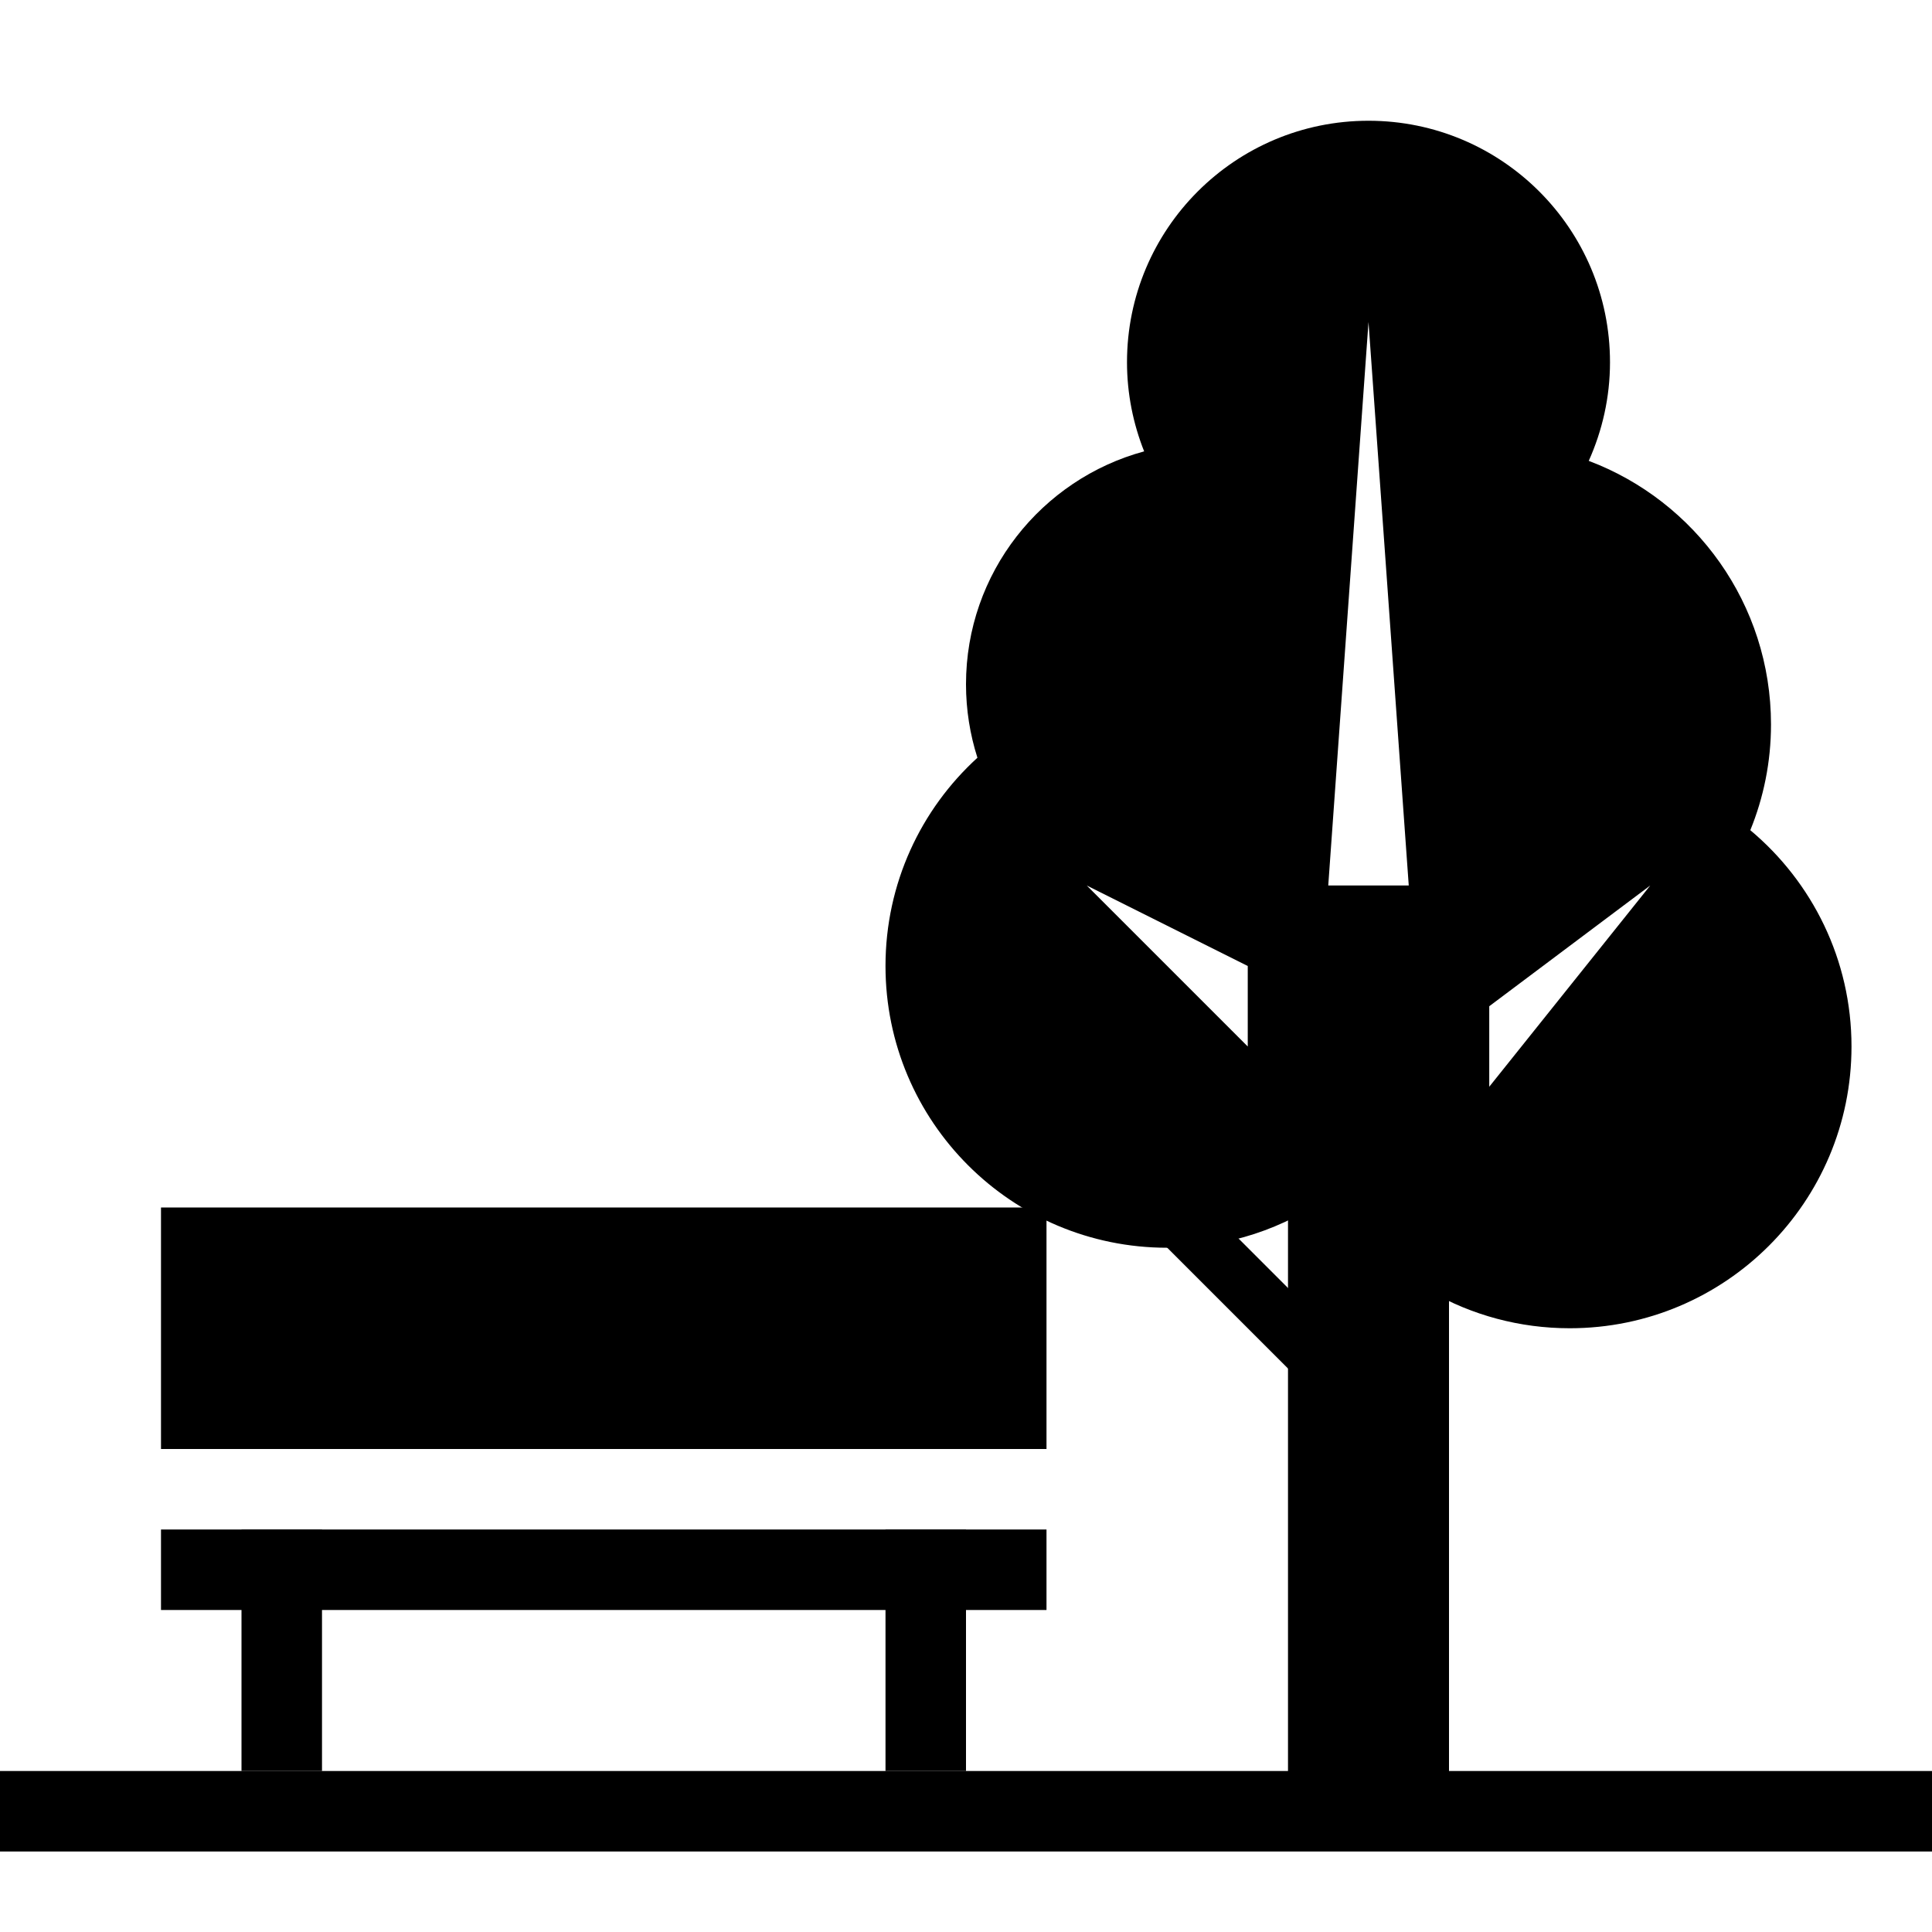
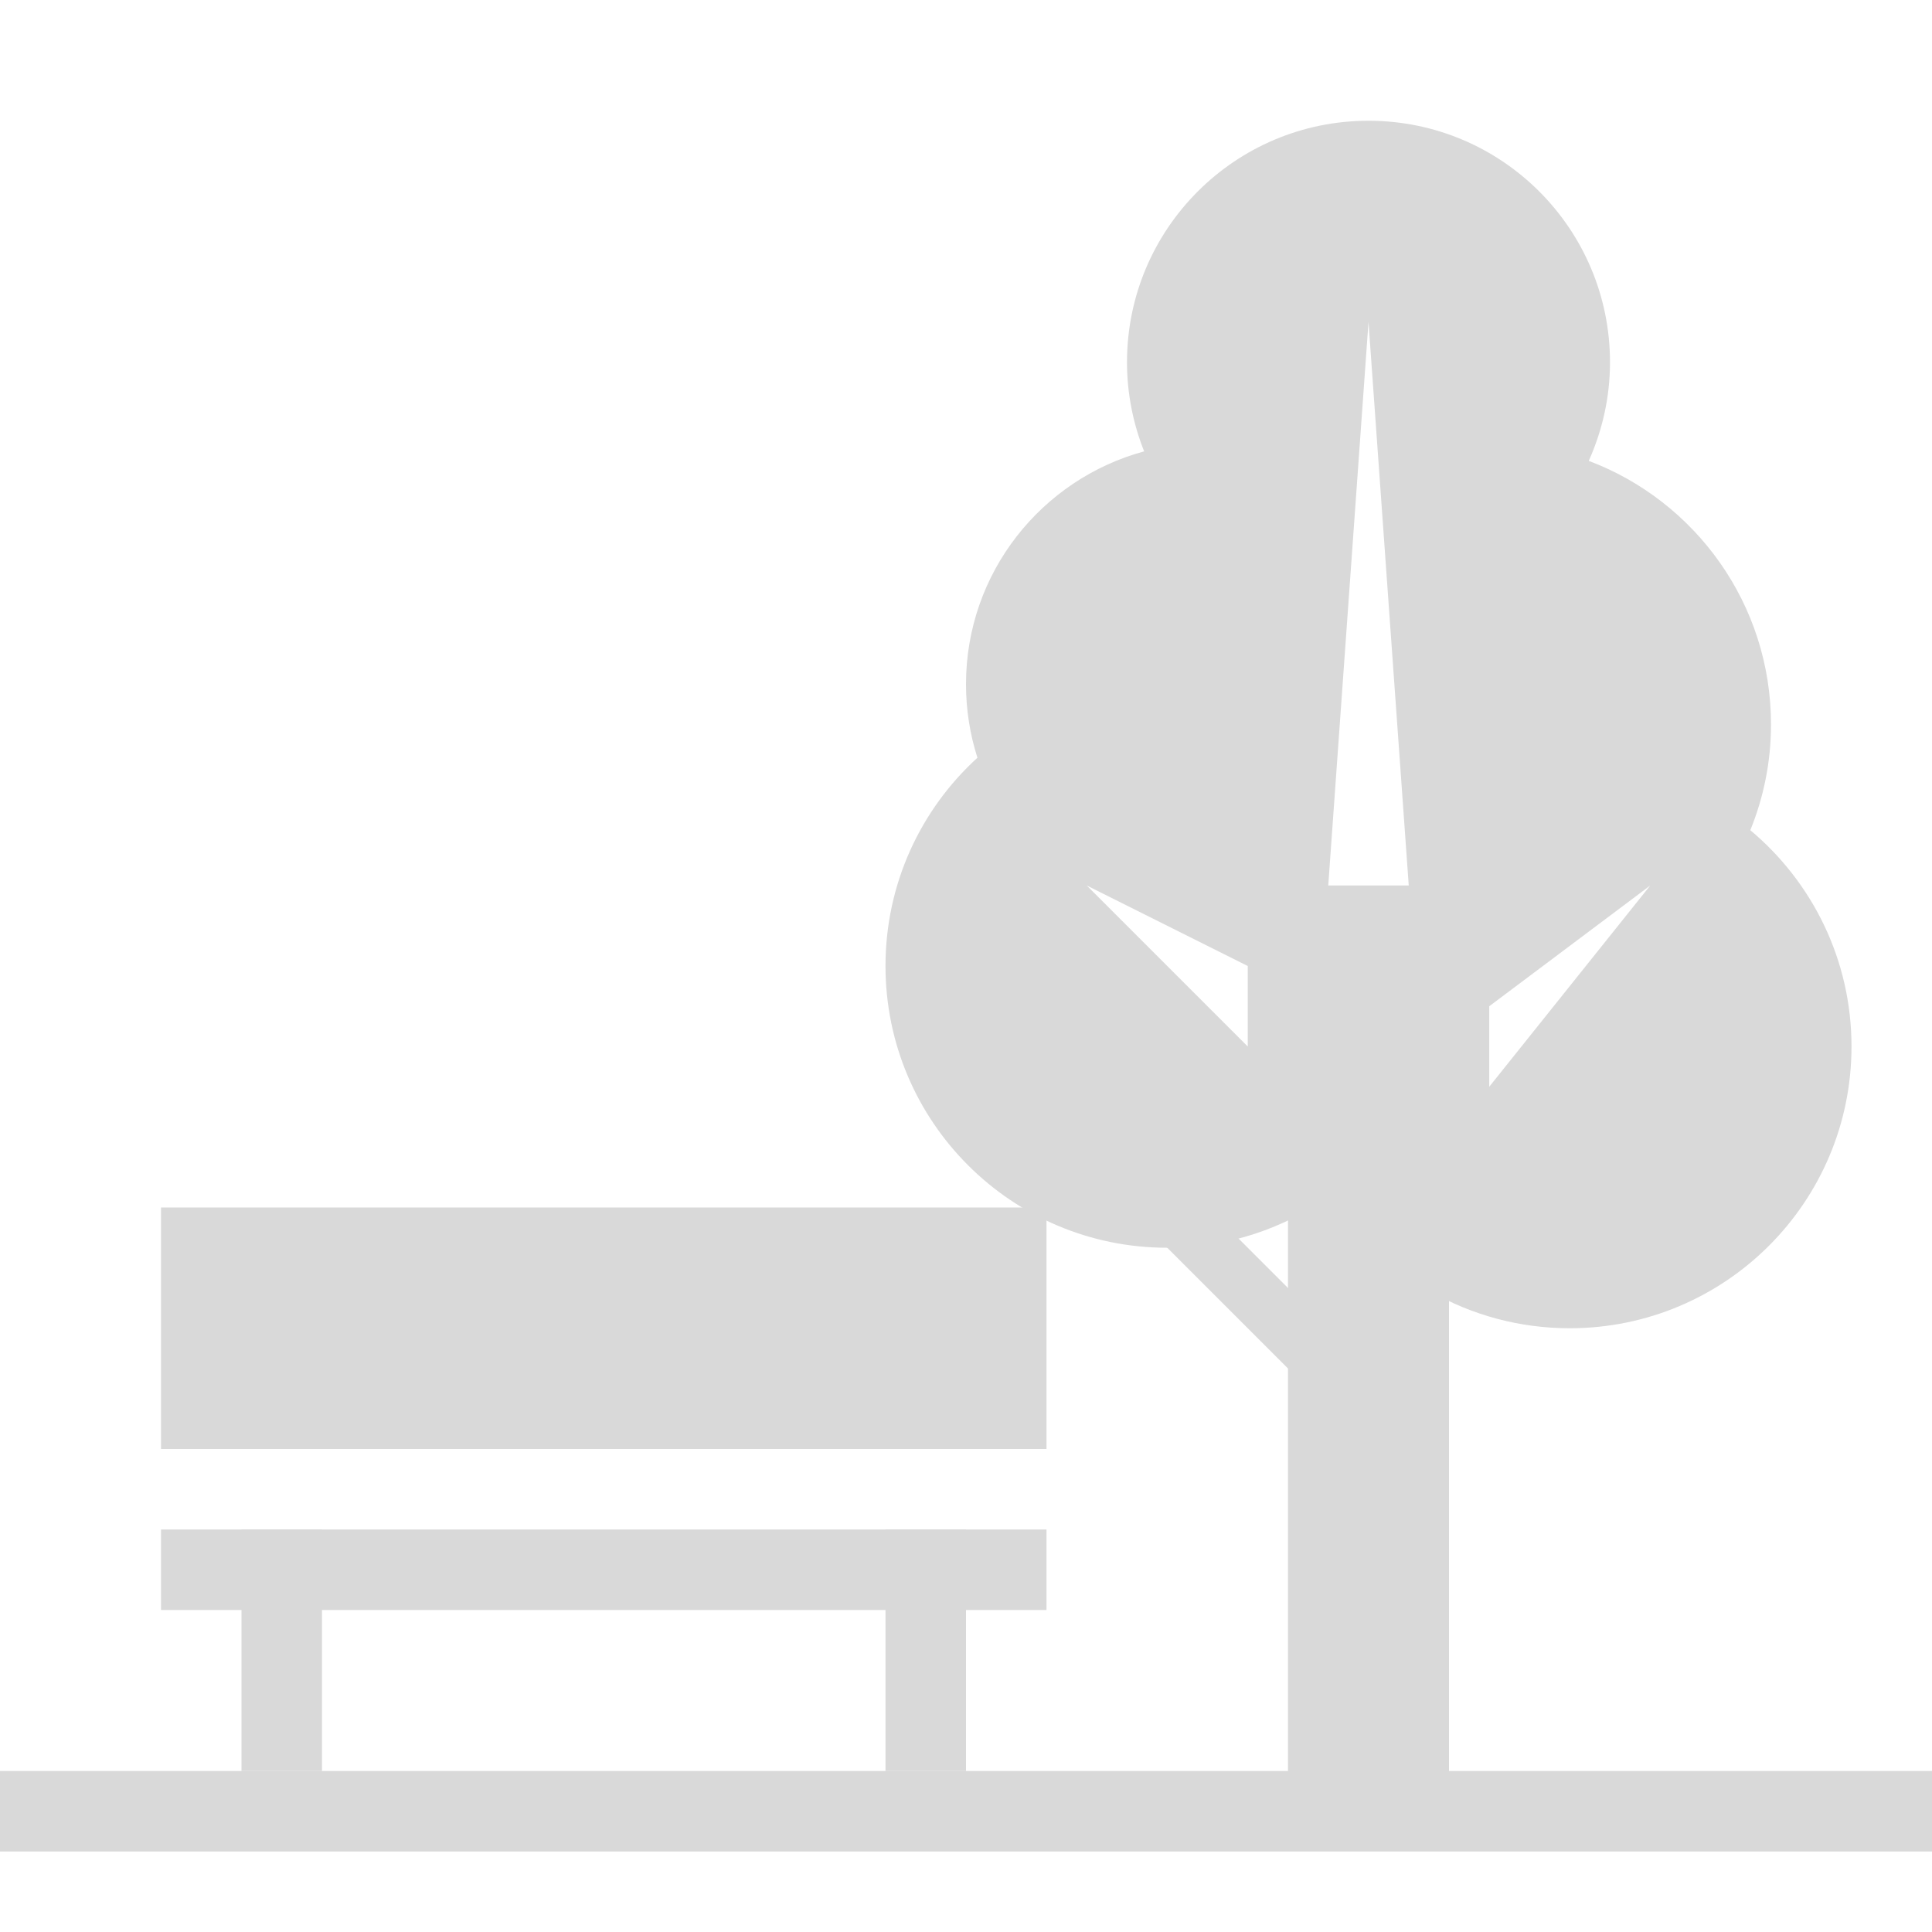
<svg xmlns="http://www.w3.org/2000/svg" width="24" height="24" viewBox="0 0 24 24" fill="none">
-   <path d="M2 15H13V18H2V15Z" fill="currentColor" />
-   <rect x="2" y="19" width="11" height="1" fill="currentColor" />
-   <rect x="3" y="19" width="1" height="3" fill="currentColor" />
-   <rect x="11" y="19" width="1" height="3" fill="currentColor" />
-   <path d="M16 13.5H18V22.5H16V18V13.5Z" fill="currentColor" />
-   <rect y="22" width="24" height="1" fill="currentColor" />
-   <path d="M13 14V13L17 17V18L15 16L13 14Z" fill="currentColor" />
-   <path d="M17 1.5C18.657 1.5 20 2.843 20 4.5C20 4.937 19.904 5.35 19.736 5.725C21.059 6.224 22 7.502 22 9C22 9.465 21.908 9.908 21.743 10.313C22.511 10.956 23 11.921 23 13C23 14.933 21.433 16.5 19.5 16.5C18.246 16.5 17.147 15.84 16.529 14.85C15.957 15.258 15.257 15.5 14.5 15.5C12.567 15.5 11 13.933 11 12C11 10.975 11.44 10.053 12.142 9.413C12.05 9.125 12 8.818 12 8.5C12 7.116 12.938 5.953 14.213 5.607C14.077 5.265 14 4.891 14 4.5C14 2.843 15.343 1.5 17 1.5ZM18.5 12.5V13.5L20.5 11L18.5 12.5ZM15.5 13V12L13.5 11L15.5 13ZM16.5 11H17.5L17 4L16.5 11Z" fill="currentColor" />
+   <path d="M2 15H13V18H2V15Z" fill="#D9D9D9" />
+   <rect x="2" y="19" width="11" height="1" fill="#D9D9D9" />
+   <rect x="3" y="19" width="1" height="3" fill="#D9D9D9" />
+   <rect x="11" y="19" width="1" height="3" fill="#D9D9D9" />
+   <path d="M16 13.5H18V22.5H16V18V13.5Z" fill="#D9D9D9" />
+   <rect y="22" width="24" height="1" fill="#D9D9D9" />
+   <path d="M13 14V13L17 17V18L15 16L13 14Z" fill="#D9D9D9" />
+   <path d="M17 1.5C18.657 1.5 20 2.843 20 4.5C20 4.937 19.904 5.35 19.736 5.725C21.059 6.224 22 7.502 22 9C22 9.465 21.908 9.908 21.743 10.313C22.511 10.956 23 11.921 23 13C23 14.933 21.433 16.5 19.5 16.5C18.246 16.5 17.147 15.84 16.529 14.85C15.957 15.258 15.257 15.5 14.5 15.5C12.567 15.5 11 13.933 11 12C11 10.975 11.44 10.053 12.142 9.413C12.05 9.125 12 8.818 12 8.5C12 7.116 12.938 5.953 14.213 5.607C14.077 5.265 14 4.891 14 4.5C14 2.843 15.343 1.5 17 1.5ZM18.5 12.5V13.5L20.5 11L18.5 12.5ZM15.5 13V12L13.5 11L15.5 13ZM16.5 11H17.5L17 4L16.5 11Z" fill="#D9D9D9" />
</svg>
